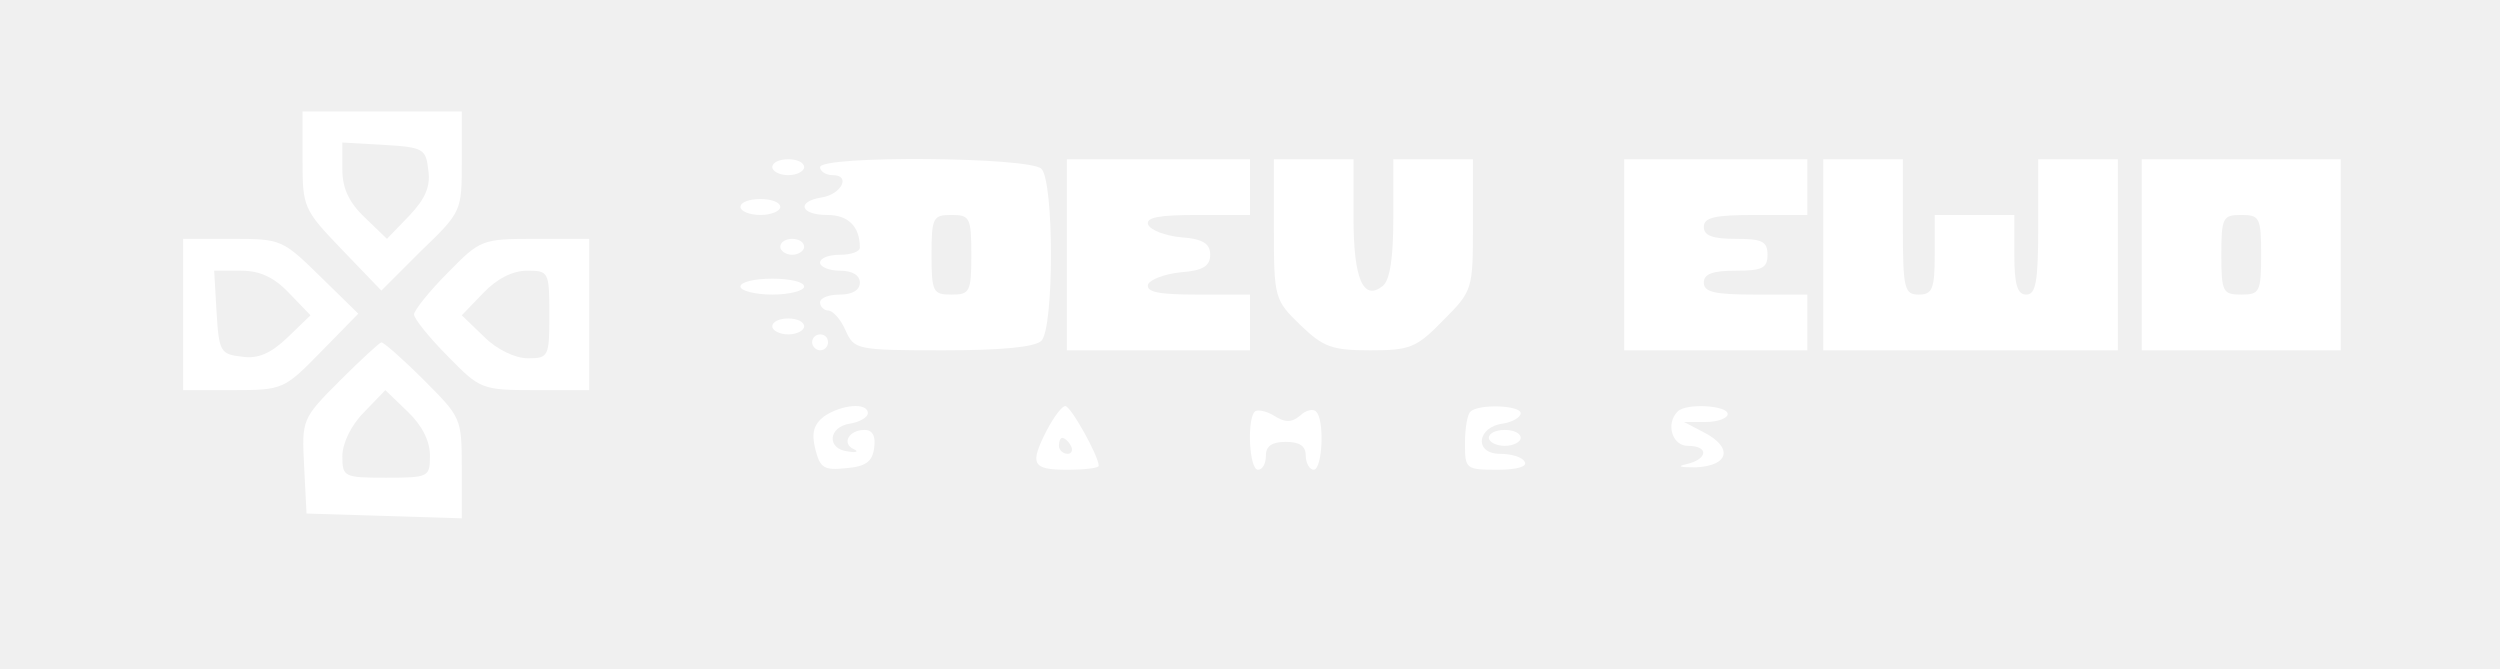
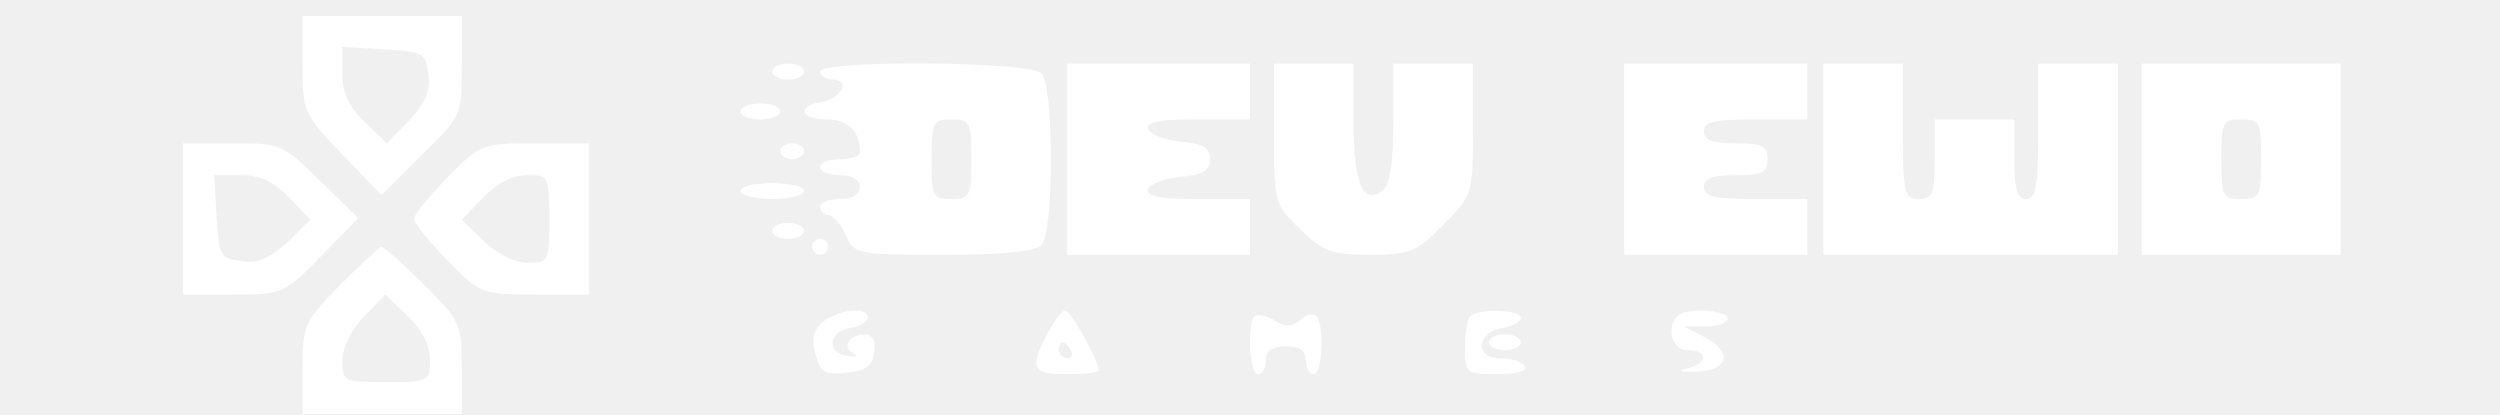
- <svg xmlns="http://www.w3.org/2000/svg" version="1.0" width="314pt" height="84pt" viewBox="0 0 314 84" preserveAspectRatio="xMidYMid meet">
-   <g transform="translate(0,84) scale(0.1,-0.1)" fill="#fff" stroke="none">
-     <path d="M380 639 c0 -59 1 -62 49 -112 l50 -52 50 50 c51 49 51 50 51 112 l0 63 -100 0 -100 0 0 -61z m158 -13 c3 -20 -4 -36 -24 -57 l-28 -29 -28 27 c-20 19 -28 37 -28 60 l0 34 53 -3 c49 -3 52 -5 55 -32z" />
-     <path d="M970 630 c0 -5 9 -10 20 -10 11 0 20 5 20 10 0 6 -9 10 -20 10 -11 0 -20 -4 -20 -10z" />
-     <path d="M1030 630 c0 -5 7 -10 16 -10 23 0 11 -24 -14 -28 -32 -5 -27 -22 7 -22 26 0 41 -14 41 -41 0 -5 -11 -9 -25 -9 -14 0 -25 -4 -25 -10 0 -5 11 -10 25 -10 16 0 25 -6 25 -15 0 -9 -9 -15 -25 -15 -14 0 -25 -4 -25 -10 0 -5 5 -10 10 -10 6 0 16 -11 22 -25 11 -24 13 -25 123 -25 73 0 115 4 123 12 16 16 16 200 0 216 -15 15 -278 17 -278 2z m190 -110 c0 -47 -2 -50 -25 -50 -23 0 -25 3 -25 50 0 47 2 50 25 50 23 0 25 -3 25 -50z" />
-     <path d="M1340 520 l0 -120 115 0 115 0 0 35 0 35 -66 0 c-48 0 -65 3 -62 13 3 6 21 13 41 15 28 2 37 8 37 22 0 14 -9 20 -37 22 -20 2 -38 9 -41 16 -3 9 14 12 62 12 l66 0 0 35 0 35 -115 0 -115 0 0 -120z" />
-     <path d="M1600 552 c0 -86 1 -89 33 -120 29 -28 40 -32 88 -32 50 0 58 3 92 38 37 37 37 39 37 120 l0 82 -50 0 -50 0 0 -74 c0 -49 -4 -77 -13 -85 -25 -20 -37 9 -37 86 l0 73 -50 0 -50 0 0 -88z" />
-     <path d="M2040 520 l0 -120 115 0 115 0 0 35 0 35 -65 0 c-51 0 -65 3 -65 15 0 11 11 15 40 15 33 0 40 3 40 20 0 17 -7 20 -40 20 -29 0 -40 4 -40 15 0 12 14 15 65 15 l65 0 0 35 0 35 -115 0 -115 0 0 -120z" />
-     <path d="M2290 520 l0 -120 185 0 185 0 0 120 0 120 -50 0 -50 0 0 -85 c0 -69 -3 -85 -15 -85 -11 0 -15 12 -15 50 l0 50 -50 0 -50 0 0 -50 c0 -43 -3 -50 -20 -50 -18 0 -20 7 -20 85 l0 85 -50 0 -50 0 0 -120z" />
-     <path d="M2690 520 l0 -120 125 0 125 0 0 120 0 120 -125 0 -125 0 0 -120z m150 0 c0 -47 -2 -50 -25 -50 -23 0 -25 3 -25 50 0 47 2 50 25 50 23 0 25 -3 25 -50z" />
-     <path d="M930 580 c0 -5 11 -10 25 -10 14 0 25 5 25 10 0 6 -11 10 -25 10 -14 0 -25 -4 -25 -10z" />
-     <path d="M230 445 l0 -95 63 0 c62 0 64 1 110 48 l47 48 -48 47 c-47 46 -49 47 -110 47 l-62 0 0 -95z m133 27 l27 -28 -29 -28 c-21 -20 -37 -27 -57 -24 -27 3 -29 6 -32 56 l-3 52 34 0 c23 0 41 -8 60 -28z" />
-     <path d="M562 497 c-23 -23 -42 -47 -42 -52 0 -5 19 -29 42 -52 41 -42 43 -43 110 -43 l68 0 0 95 0 95 -68 0 c-67 0 -69 -1 -110 -43z m128 -52 c0 -53 -1 -55 -27 -55 -16 0 -39 11 -55 27 l-28 27 27 28 c17 18 37 28 55 28 27 0 28 -1 28 -55z" />
-     <path d="M980 530 c0 -5 7 -10 15 -10 8 0 15 5 15 10 0 6 -7 10 -15 10 -8 0 -15 -4 -15 -10z" />
-     <path d="M930 480 c0 -5 18 -10 40 -10 22 0 40 5 40 10 0 6 -18 10 -40 10 -22 0 -40 -4 -40 -10z" />
+ <svg xmlns="http://www.w3.org/2000/svg" version="1.0" width="314pt" height="52pt" viewBox="0 0 314 52" preserveAspectRatio="xMidYMid meet">
+   <g transform="translate(0,52) scale(0.1,-0.1)" fill="#FFF" stroke="none">
+     <path d="M380 439 c0 -59 1 -62 49 -112 l50 -52 50 50 c51 49 51 50 51 112 l0 63 -100 0 -100 0 0 -61z m158 -13 c3 -20 -4 -36 -24 -57 l-28 -29 -28 27 c-20 19 -28 37 -28 60 l0 34 53 -3 c49 -3 52 -5 55 -32z" />
    <path d="M970 430 c0 -5 9 -10 20 -10 11 0 20 5 20 10 0 6 -9 10 -20 10 -11 0 -20 -4 -20 -10z" />
-     <path d="M1020 410 c0 -5 5 -10 10 -10 6 0 10 5 10 10 0 6 -4 10 -10 10 -5 0 -10 -4 -10 -10z" />
-     <path d="M427 362 c-48 -48 -48 -49 -45 -108 l3 -59 98 -3 97 -3 0 64 c0 62 -1 63 -48 110 -26 26 -50 47 -53 47 -2 0 -26 -22 -52 -48z m113 -94 c0 -27 -1 -28 -55 -28 -53 0 -55 1 -55 27 0 16 11 39 27 55 l27 28 28 -27 c18 -17 28 -37 28 -55z" />
-     <path d="M1035 317 c-13 -10 -16 -21 -11 -41 6 -24 11 -27 39 -24 24 2 33 8 35 26 2 14 -2 22 -12 22 -20 0 -29 -17 -14 -24 7 -3 4 -5 -7 -3 -27 3 -25 31 3 35 12 2 22 8 22 13 0 14 -33 11 -55 -4z" />
-     <path d="M1315 300 c-22 -43 -19 -50 25 -50 22 0 40 2 40 5 0 12 -35 75 -42 75 -4 0 -14 -13 -23 -30z m30 -20 c3 -5 1 -10 -4 -10 -6 0 -11 5 -11 10 0 6 2 10 4 10 3 0 8 -4 11 -10z" />
-     <path d="M1576 323 c-10 -10 -7 -73 4 -73 6 0 10 8 10 18 0 12 8 17 25 17 17 0 25 -5 25 -17 0 -10 5 -18 10 -18 11 0 14 63 3 73 -3 4 -13 2 -20 -5 -11 -9 -19 -9 -33 0 -10 6 -21 8 -24 5z" />
-     <path d="M1847 323 c-4 -3 -7 -21 -7 -40 0 -32 1 -33 41 -33 24 0 38 4 34 10 -3 6 -17 10 -31 10 -33 0 -29 34 4 38 12 2 22 8 22 13 0 10 -53 12 -63 2z" />
-     <path d="M2107 323 c-15 -15 -7 -43 13 -43 27 0 25 -17 -2 -23 -13 -3 -7 -4 12 -4 42 2 47 25 10 44 l-25 13 28 0 c15 0 27 5 27 10 0 11 -53 14 -63 3z" />
-     <path d="M1870 290 c0 -5 9 -10 20 -10 11 0 20 5 20 10 0 6 -9 10 -20 10 -11 0 -20 -4 -20 -10z" />
+     <path d="M1030 430 c0 -5 7 -10 16 -10 23 0 11 -24 -14 -28 -32 -5 -27 -22 7 -22 26 0 41 -14 41 -41 0 -5 -11 -9 -25 -9 -14 0 -25 -4 -25 -10 0 -5 11 -10 25 -10 16 0 25 -6 25 -15 0 -9 -9 -15 -25 -15 -14 0 -25 -4 -25 -10 0 -5 5 -10 10 -10 6 0 16 -11 22 -25 11 -24 13 -25 123 -25 73 0 115 4 123 12 16 16 16 200 0 216 -15 15 -278 17 -278 2z m190 -110 c0 -47 -2 -50 -25 -50 -23 0 -25 3 -25 50 0 47 2 50 25 50 23 0 25 -3 25 -50z" />
+     <path d="M1340 320 l0 -120 115 0 115 0 0 35 0 35 -66 0 c-48 0 -65 3 -62 13 3 6 21 13 41 15 28 2 37 8 37 22 0 14 -9 20 -37 22 -20 2 -38 9 -41 16 -3 9 14 12 62 12 l66 0 0 35 0 35 -115 0 -115 0 0 -120z" />
+     <path d="M1600 352 c0 -86 1 -89 33 -120 29 -28 40 -32 88 -32 50 0 58 3 92 38 37 37 37 39 37 120 l0 82 -50 0 -50 0 0 -74 c0 -49 -4 -77 -13 -85 -25 -20 -37 9 -37 86 l0 73 -50 0 -50 0 0 -88z" />
+     <path d="M2040 320 l0 -120 115 0 115 0 0 35 0 35 -65 0 c-51 0 -65 3 -65 15 0 11 11 15 40 15 33 0 40 3 40 20 0 17 -7 20 -40 20 -29 0 -40 4 -40 15 0 12 14 15 65 15 l65 0 0 35 0 35 -115 0 -115 0 0 -120z" />
+     <path d="M2290 320 l0 -120 185 0 185 0 0 120 0 120 -50 0 -50 0 0 -85 c0 -69 -3 -85 -15 -85 -11 0 -15 12 -15 50 l0 50 -50 0 -50 0 0 -50 c0 -43 -3 -50 -20 -50 -18 0 -20 7 -20 85 l0 85 -50 0 -50 0 0 -120z" />
+     <path d="M2690 320 l0 -120 125 0 125 0 0 120 0 120 -125 0 -125 0 0 -120z m150 0 c0 -47 -2 -50 -25 -50 -23 0 -25 3 -25 50 0 47 2 50 25 50 23 0 25 -3 25 -50z" />
+     <path d="M930 380 c0 -5 11 -10 25 -10 14 0 25 5 25 10 0 6 -11 10 -25 10 -14 0 -25 -4 -25 -10z" />
+     <path d="M230 245 l0 -95 63 0 c62 0 64 1 110 48 l47 48 -48 47 c-47 46 -49 47 -110 47 l-62 0 0 -95z m133 27 l27 -28 -29 -28 c-21 -20 -37 -27 -57 -24 -27 3 -29 6 -32 56 l-3 52 34 0 c23 0 41 -8 60 -28z" />
+     <path d="M562 297 c-23 -23 -42 -47 -42 -52 0 -5 19 -29 42 -52 41 -42 43 -43 110 -43 l68 0 0 95 0 95 -68 0 c-67 0 -69 -1 -110 -43z m128 -52 c0 -53 -1 -55 -27 -55 -16 0 -39 11 -55 27 l-28 27 27 28 c17 18 37 28 55 28 27 0 28 -1 28 -55z" />
+     <path d="M980 330 c0 -5 7 -10 15 -10 8 0 15 5 15 10 0 6 -7 10 -15 10 -8 0 -15 -4 -15 -10z" />
+     <path d="M930 280 c0 -5 18 -10 40 -10 22 0 40 5 40 10 0 6 -18 10 -40 10 -22 0 -40 -4 -40 -10z" />
+     <path d="M970 230 c0 -5 9 -10 20 -10 11 0 20 5 20 10 0 6 -9 10 -20 10 -11 0 -20 -4 -20 -10z" />
+     <path d="M1020 210 c0 -5 5 -10 10 -10 6 0 10 5 10 10 0 6 -4 10 -10 10 -5 0 -10 -4 -10 -10z" />
+     <path d="M427 162 c-45 -46 -47 -50 -47 -105 l0 -57 100 0 100 0 0 58 c0 56 -2 59 -48 105 -26 26 -50 47 -53 47 -2 0 -26 -22 -52 -48z m113 -94 c0 -27 -1 -28 -55 -28 -53 0 -55 1 -55 27 0 16 11 39 27 55 l27 28 28 -27 c18 -17 28 -37 28 -55z" />
+     <path d="M1035 117 c-13 -10 -16 -21 -11 -41 6 -24 11 -27 39 -24 24 2 33 8 35 26 2 14 -2 22 -12 22 -20 0 -29 -17 -14 -24 7 -3 4 -5 -7 -3 -27 3 -25 31 3 35 12 2 22 8 22 13 0 14 -33 11 -55 -4z" />
+     <path d="M1315 100 c-22 -43 -19 -50 25 -50 22 0 40 2 40 5 0 12 -35 75 -42 75 -4 0 -14 -13 -23 -30z m30 -20 c3 -5 1 -10 -4 -10 -6 0 -11 5 -11 10 0 6 2 10 4 10 3 0 8 -4 11 -10z" />
+     <path d="M1576 123 c-10 -10 -7 -73 4 -73 6 0 10 8 10 18 0 12 8 17 25 17 17 0 25 -5 25 -17 0 -10 5 -18 10 -18 11 0 14 63 3 73 -3 4 -13 2 -20 -5 -11 -9 -19 -9 -33 0 -10 6 -21 8 -24 5z" />
+     <path d="M1847 123 c-4 -3 -7 -21 -7 -40 0 -32 1 -33 41 -33 24 0 38 4 34 10 -3 6 -17 10 -31 10 -33 0 -29 34 4 38 12 2 22 8 22 13 0 10 -53 12 -63 2z" />
+     <path d="M2107 123 c-15 -15 -7 -43 13 -43 27 0 25 -17 -2 -23 -13 -3 -7 -4 12 -4 42 2 47 25 10 44 l-25 13 28 0 c15 0 27 5 27 10 0 11 -53 14 -63 3z" />
+     <path d="M1870 90 c0 -5 9 -10 20 -10 11 0 20 5 20 10 0 6 -9 10 -20 10 -11 0 -20 -4 -20 -10z" />
  </g>
</svg>
